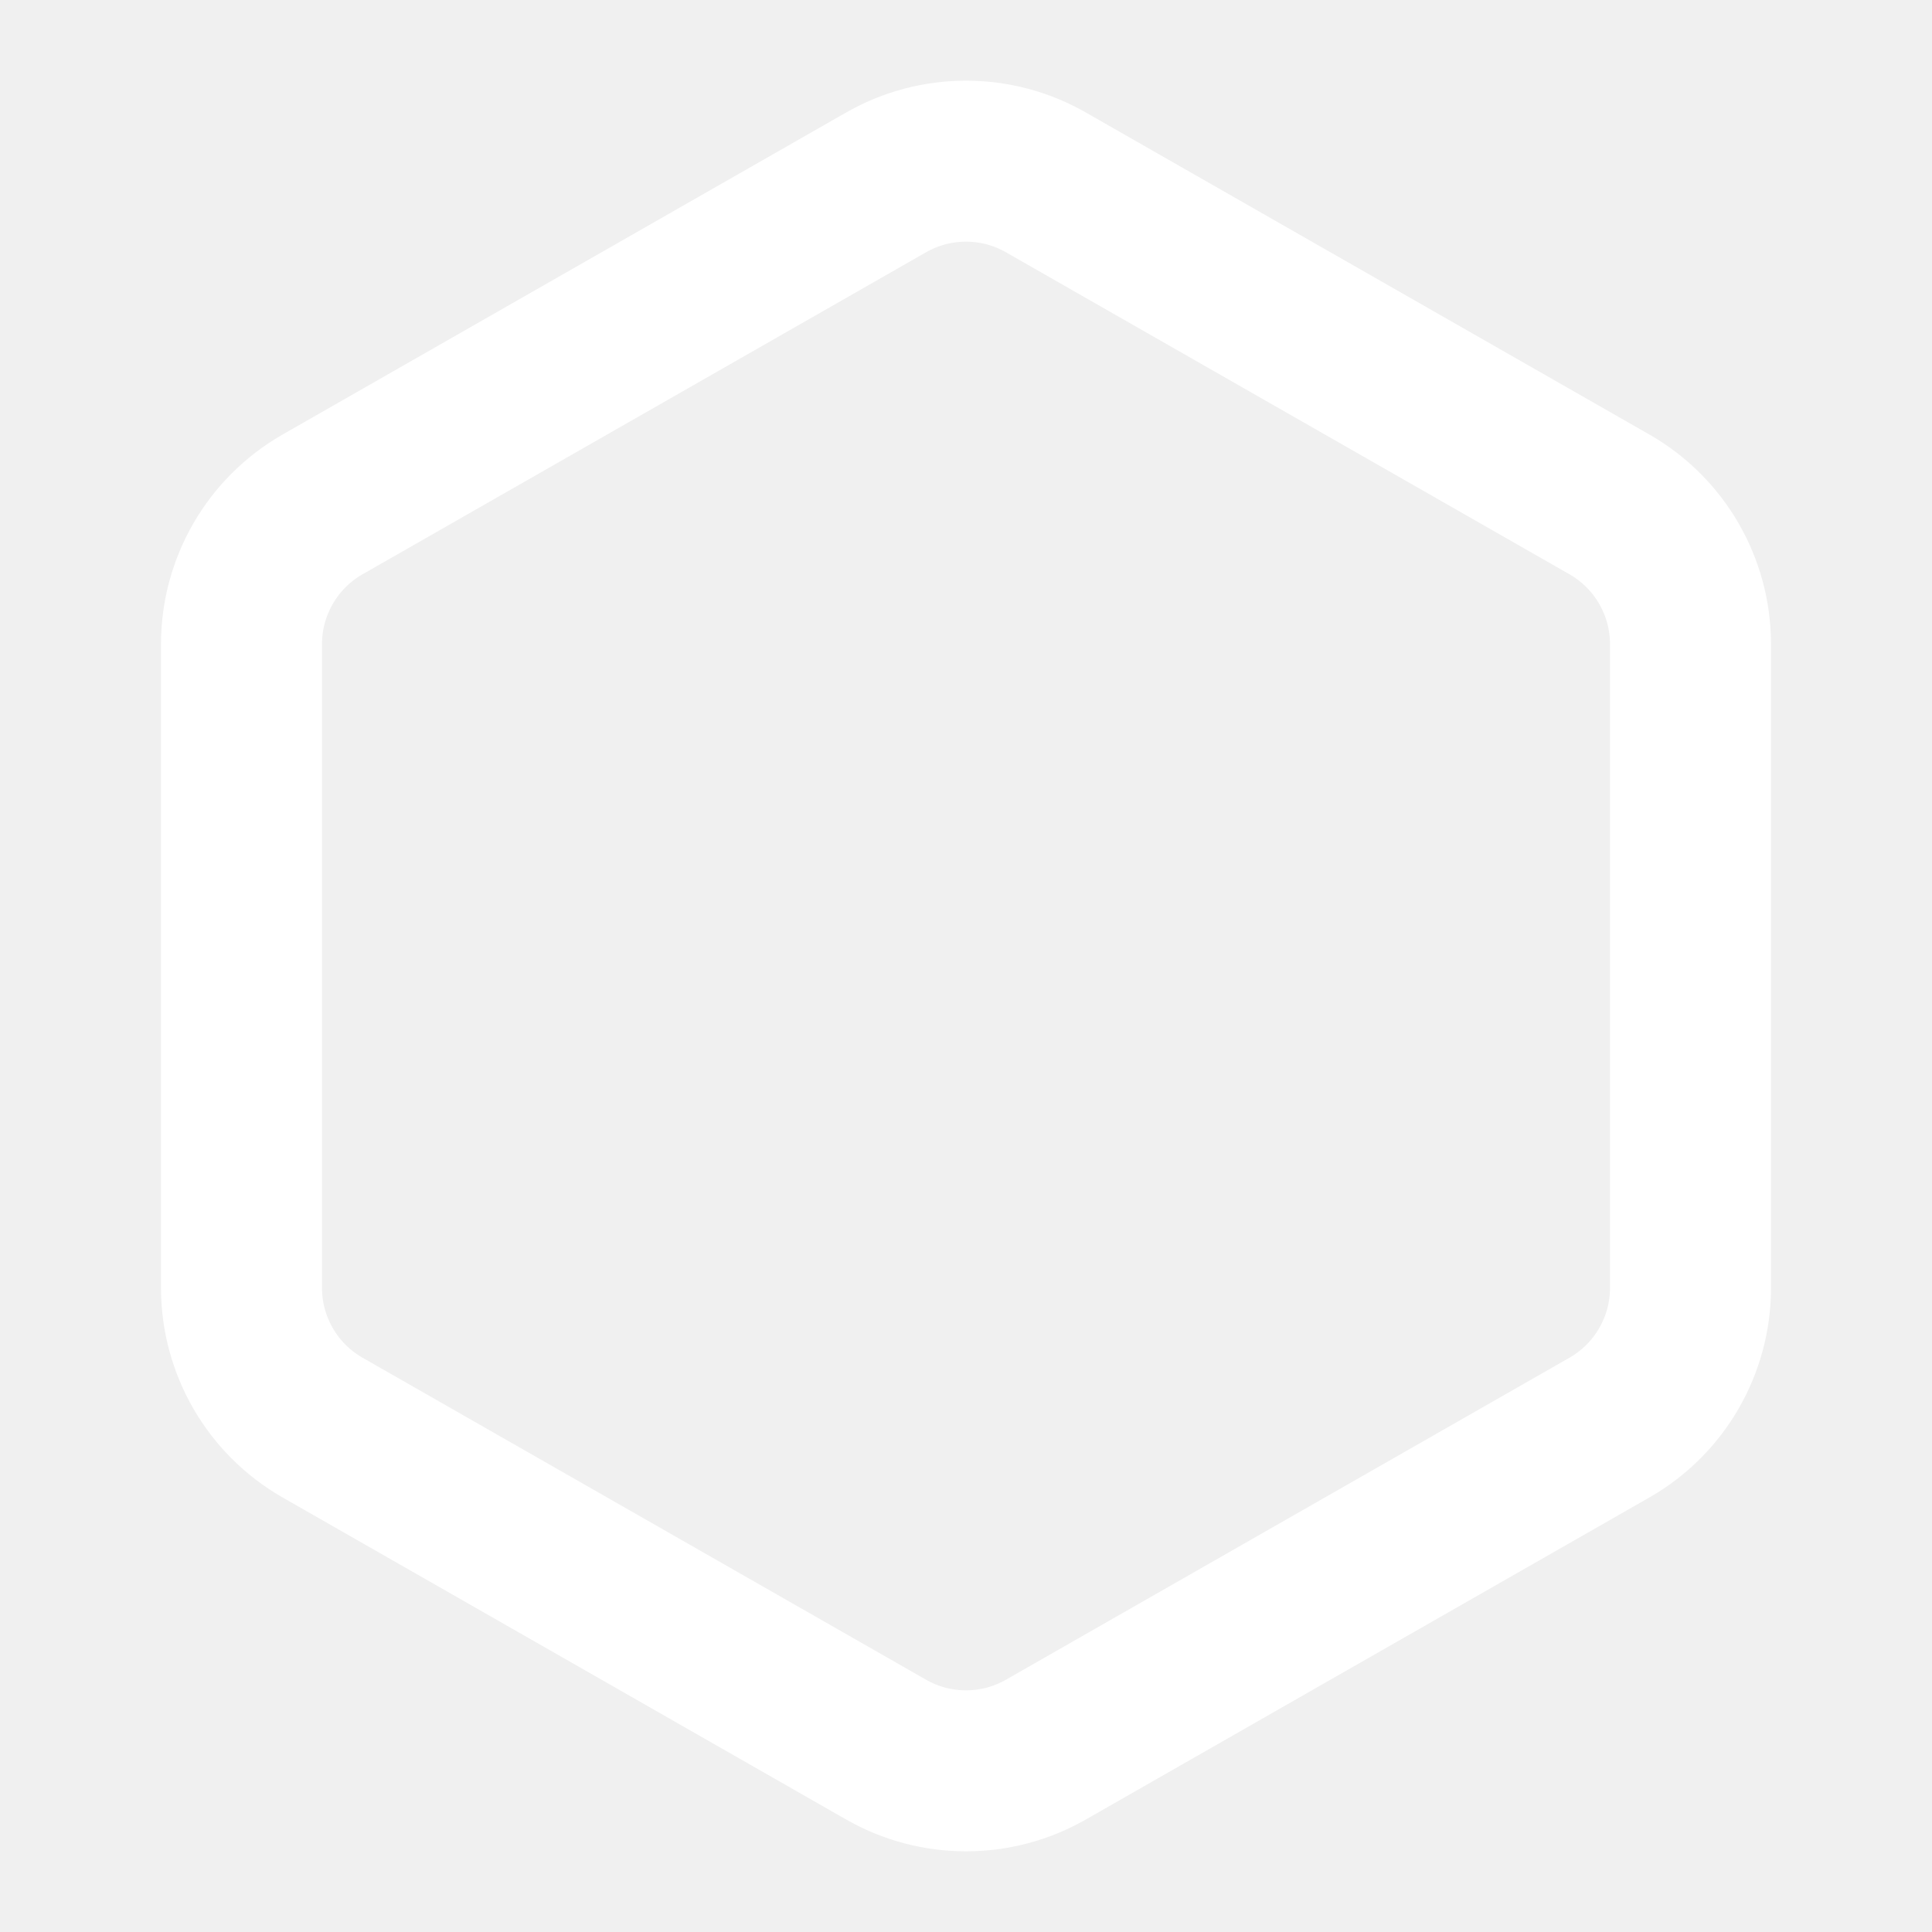
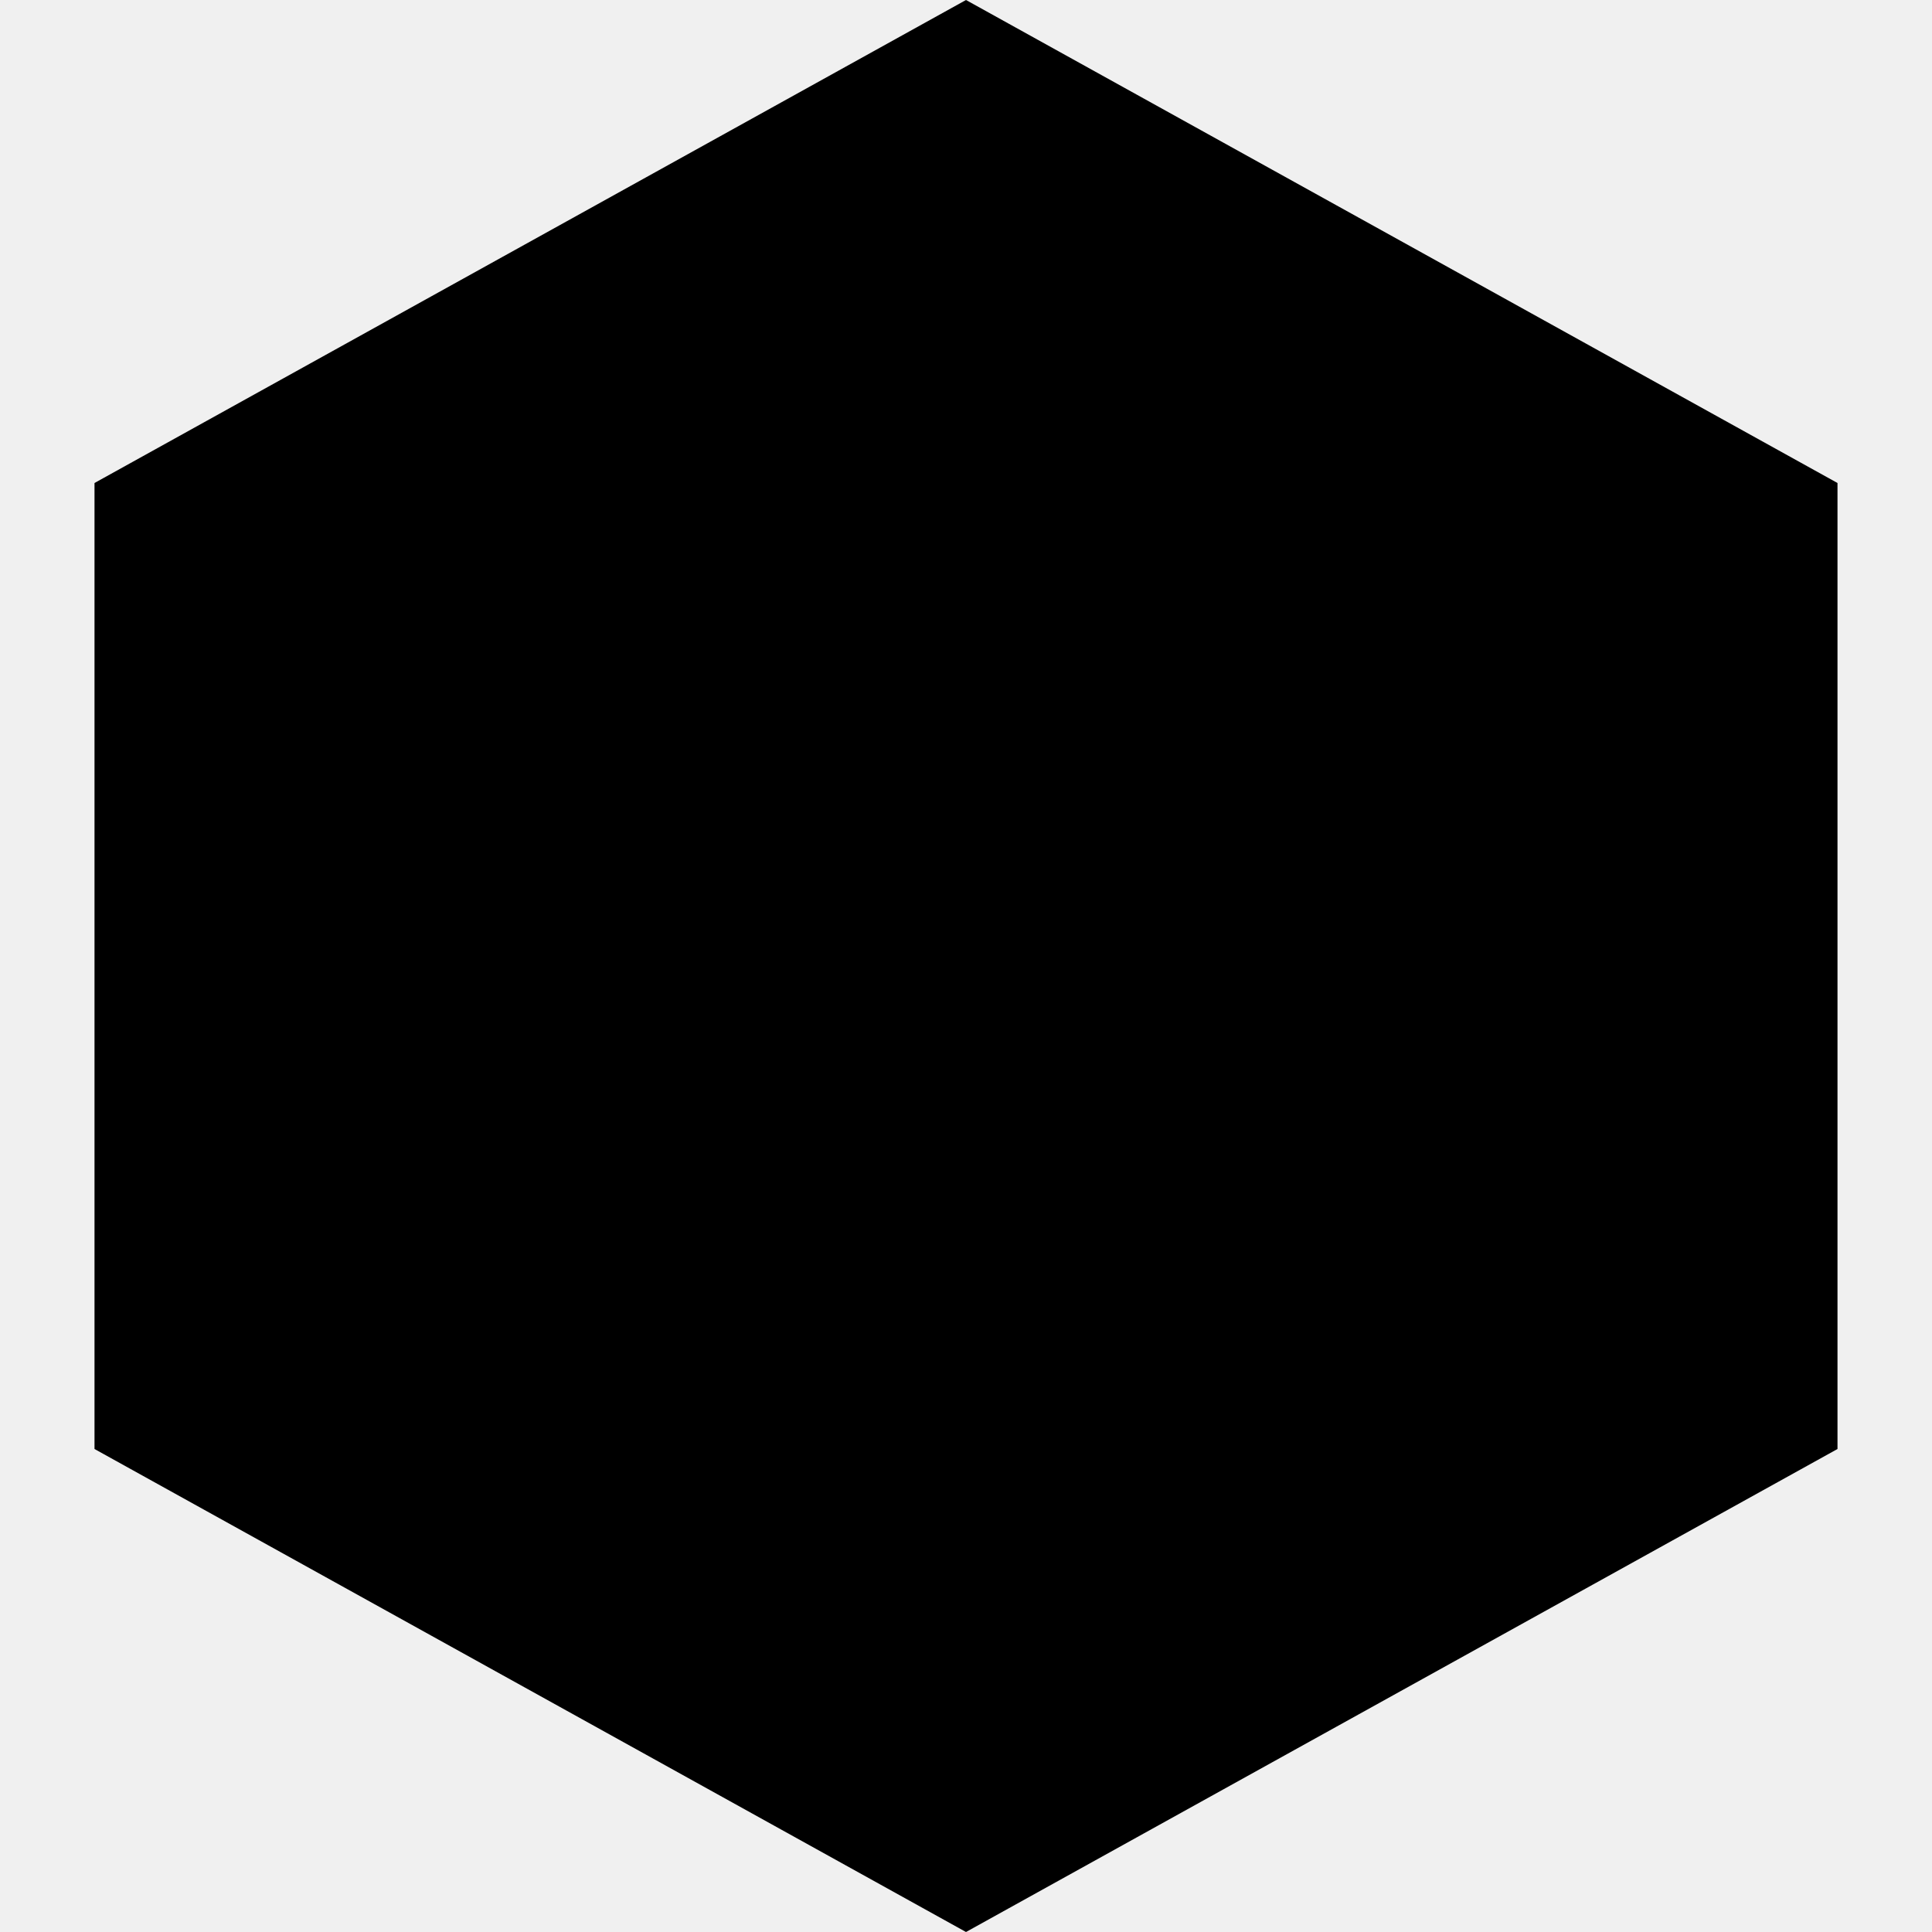
- <svg xmlns="http://www.w3.org/2000/svg" stroke="white" fill="none" stroke-width="2" viewBox="0 0 24 24" stroke-linecap="round" stroke-linejoin="round" height="200px" width="200px">
-   <path d="M21 16V8a2 2 0 0 0-1-1.73l-7-4a2 2 0 0 0-2 0l-7 4A2 2 0 0 0 3 8v8a2 2 0 0 0 1 1.73l7 4a2 2 0 0 0 2 0l7-4A2 2 0 0 0 21 16z" />
+ <svg xmlns="http://www.w3.org/2000/svg" height="800px" width="800px" version="1.1" id="Layer_1" viewBox="0 0 512 512" xml:space="preserve" fill="#000000">
+   <g id="SVGRepo_bgCarrier" strokeWidth="0" />
+   <g id="SVGRepo_tracerCarrier" strokeLinecap="round" strokeLinejoin="round" />
+   <g id="SVGRepo_iconCarrier">
+     <polygon style="fill:#000000;" points="25.045,128 256,0 486.955,128 486.955,384 256,512 25.045,384 " />
+   </g>
</svg>
